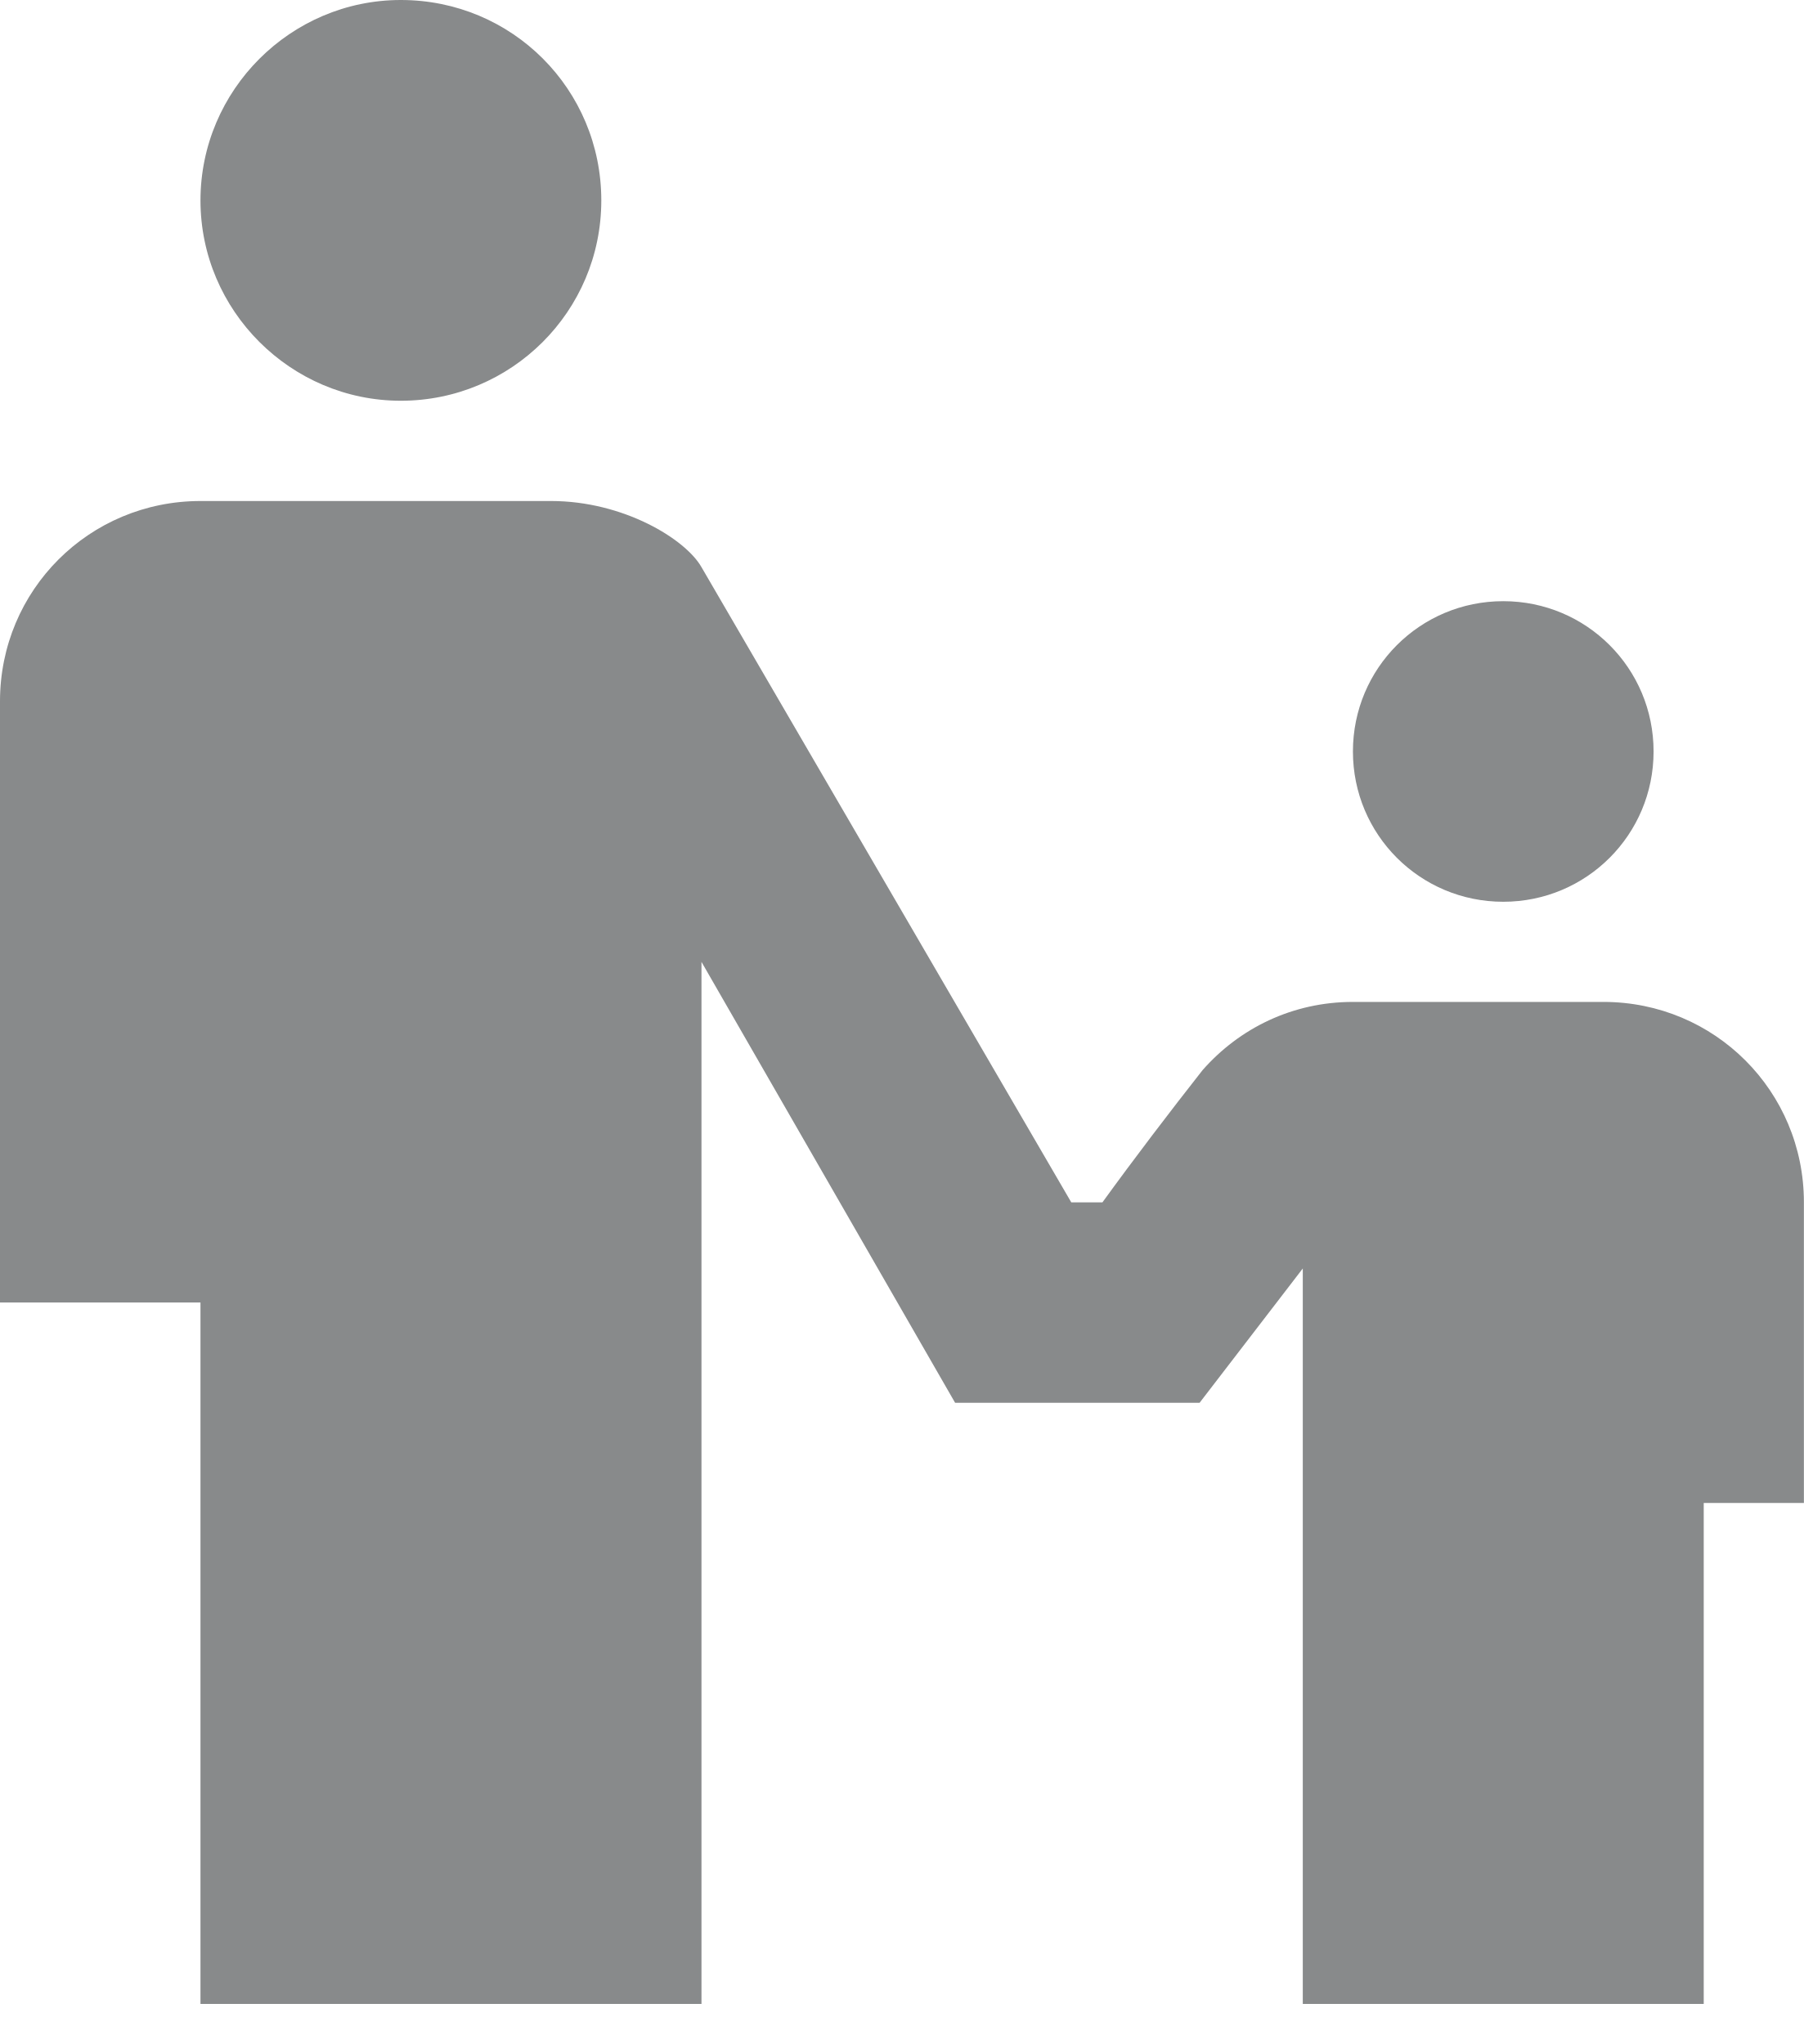
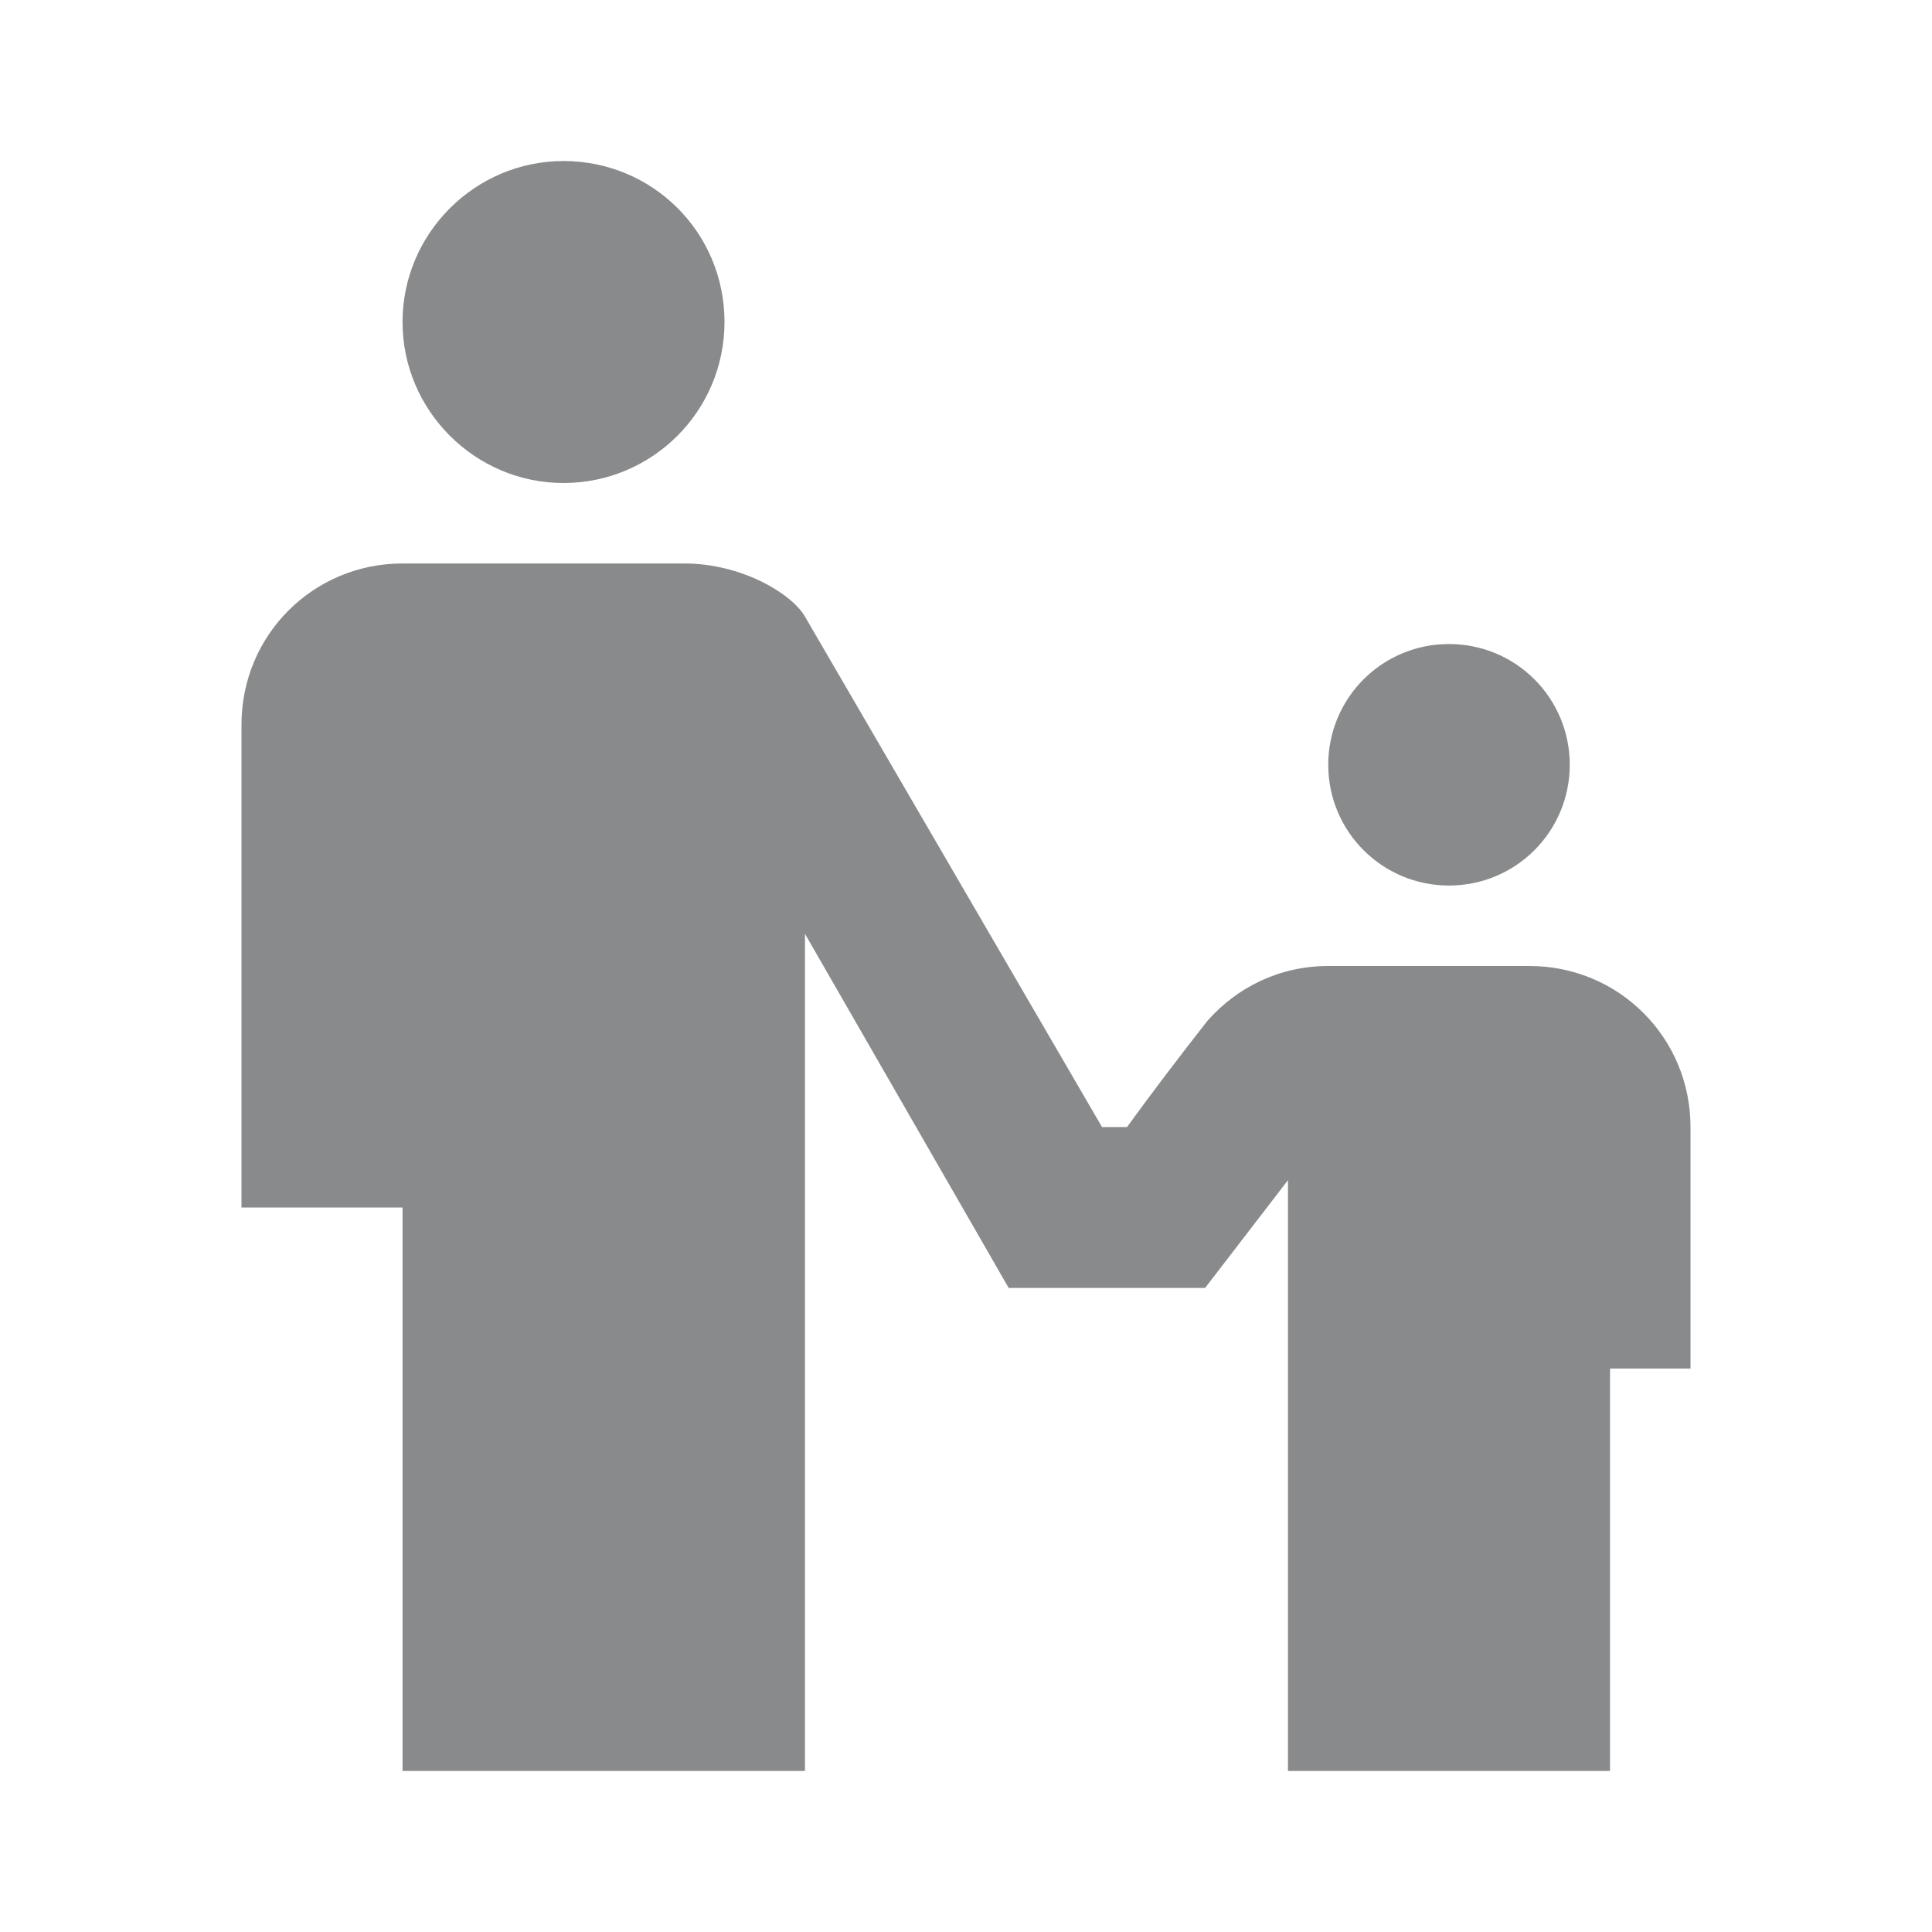
- <svg xmlns="http://www.w3.org/2000/svg" width="15" height="17" viewBox="0 0 15 17" fill="none">
-   <path d="M3.333 0C2.417 0 1.667 0.75 1.667 1.667C1.667 2.583 2.417 3.333 3.333 3.333C4.25 3.333 5 2.592 5 1.667C5 0.742 4.258 0 3.333 0ZM1.667 4.167C0.742 4.167 0 4.908 0 5.833V10.833H1.667V16.667H5.833V8L7.942 11.667H9.975L10.833 10.55V16.667H14.167V12.5H15V10C15 9.075 14.258 8.333 13.333 8.333H11.25C10.75 8.333 10.308 8.55 10 8.9C9.725 9.25 9.433 9.633 9.167 10H8.908L5.833 4.717C5.7 4.483 5.183 4.167 4.583 4.167H1.667ZM12.5 5C11.808 5 11.25 5.558 11.25 6.25C11.25 6.942 11.808 7.5 12.5 7.5C13.192 7.5 13.75 6.942 13.75 6.25C13.75 5.558 13.192 5 12.5 5Z" fill="#888A8B" />
+ <svg xmlns="http://www.w3.org/2000/svg" width="20" height="20" viewBox="0 0 20 20" fill="none">
+   <path d="M5.833 1.667C4.917 1.667 4.167 2.417 4.167 3.333C4.167 4.25 4.917 5 5.833 5C6.75 5 7.5 4.258 7.5 3.333C7.5 2.408 6.758 1.667 5.833 1.667ZM4.167 5.833C3.242 5.833 2.5 6.575 2.5 7.5V12.5H4.167V18.333H8.333V9.667L10.442 13.333H12.475L13.333 12.217V18.333H16.667V14.167H17.5V11.667C17.5 10.742 16.758 10 15.833 10H13.75C13.25 10 12.808 10.217 12.5 10.567C12.225 10.917 11.933 11.3 11.667 11.667H11.408L8.333 6.383C8.2 6.15 7.683 5.833 7.083 5.833H4.167ZM15 6.667C14.308 6.667 13.75 7.225 13.75 7.917C13.75 8.608 14.308 9.167 15 9.167C15.692 9.167 16.25 8.608 16.25 7.917C16.25 7.225 15.692 6.667 15 6.667Z" fill="#888A8B" />
</svg>
